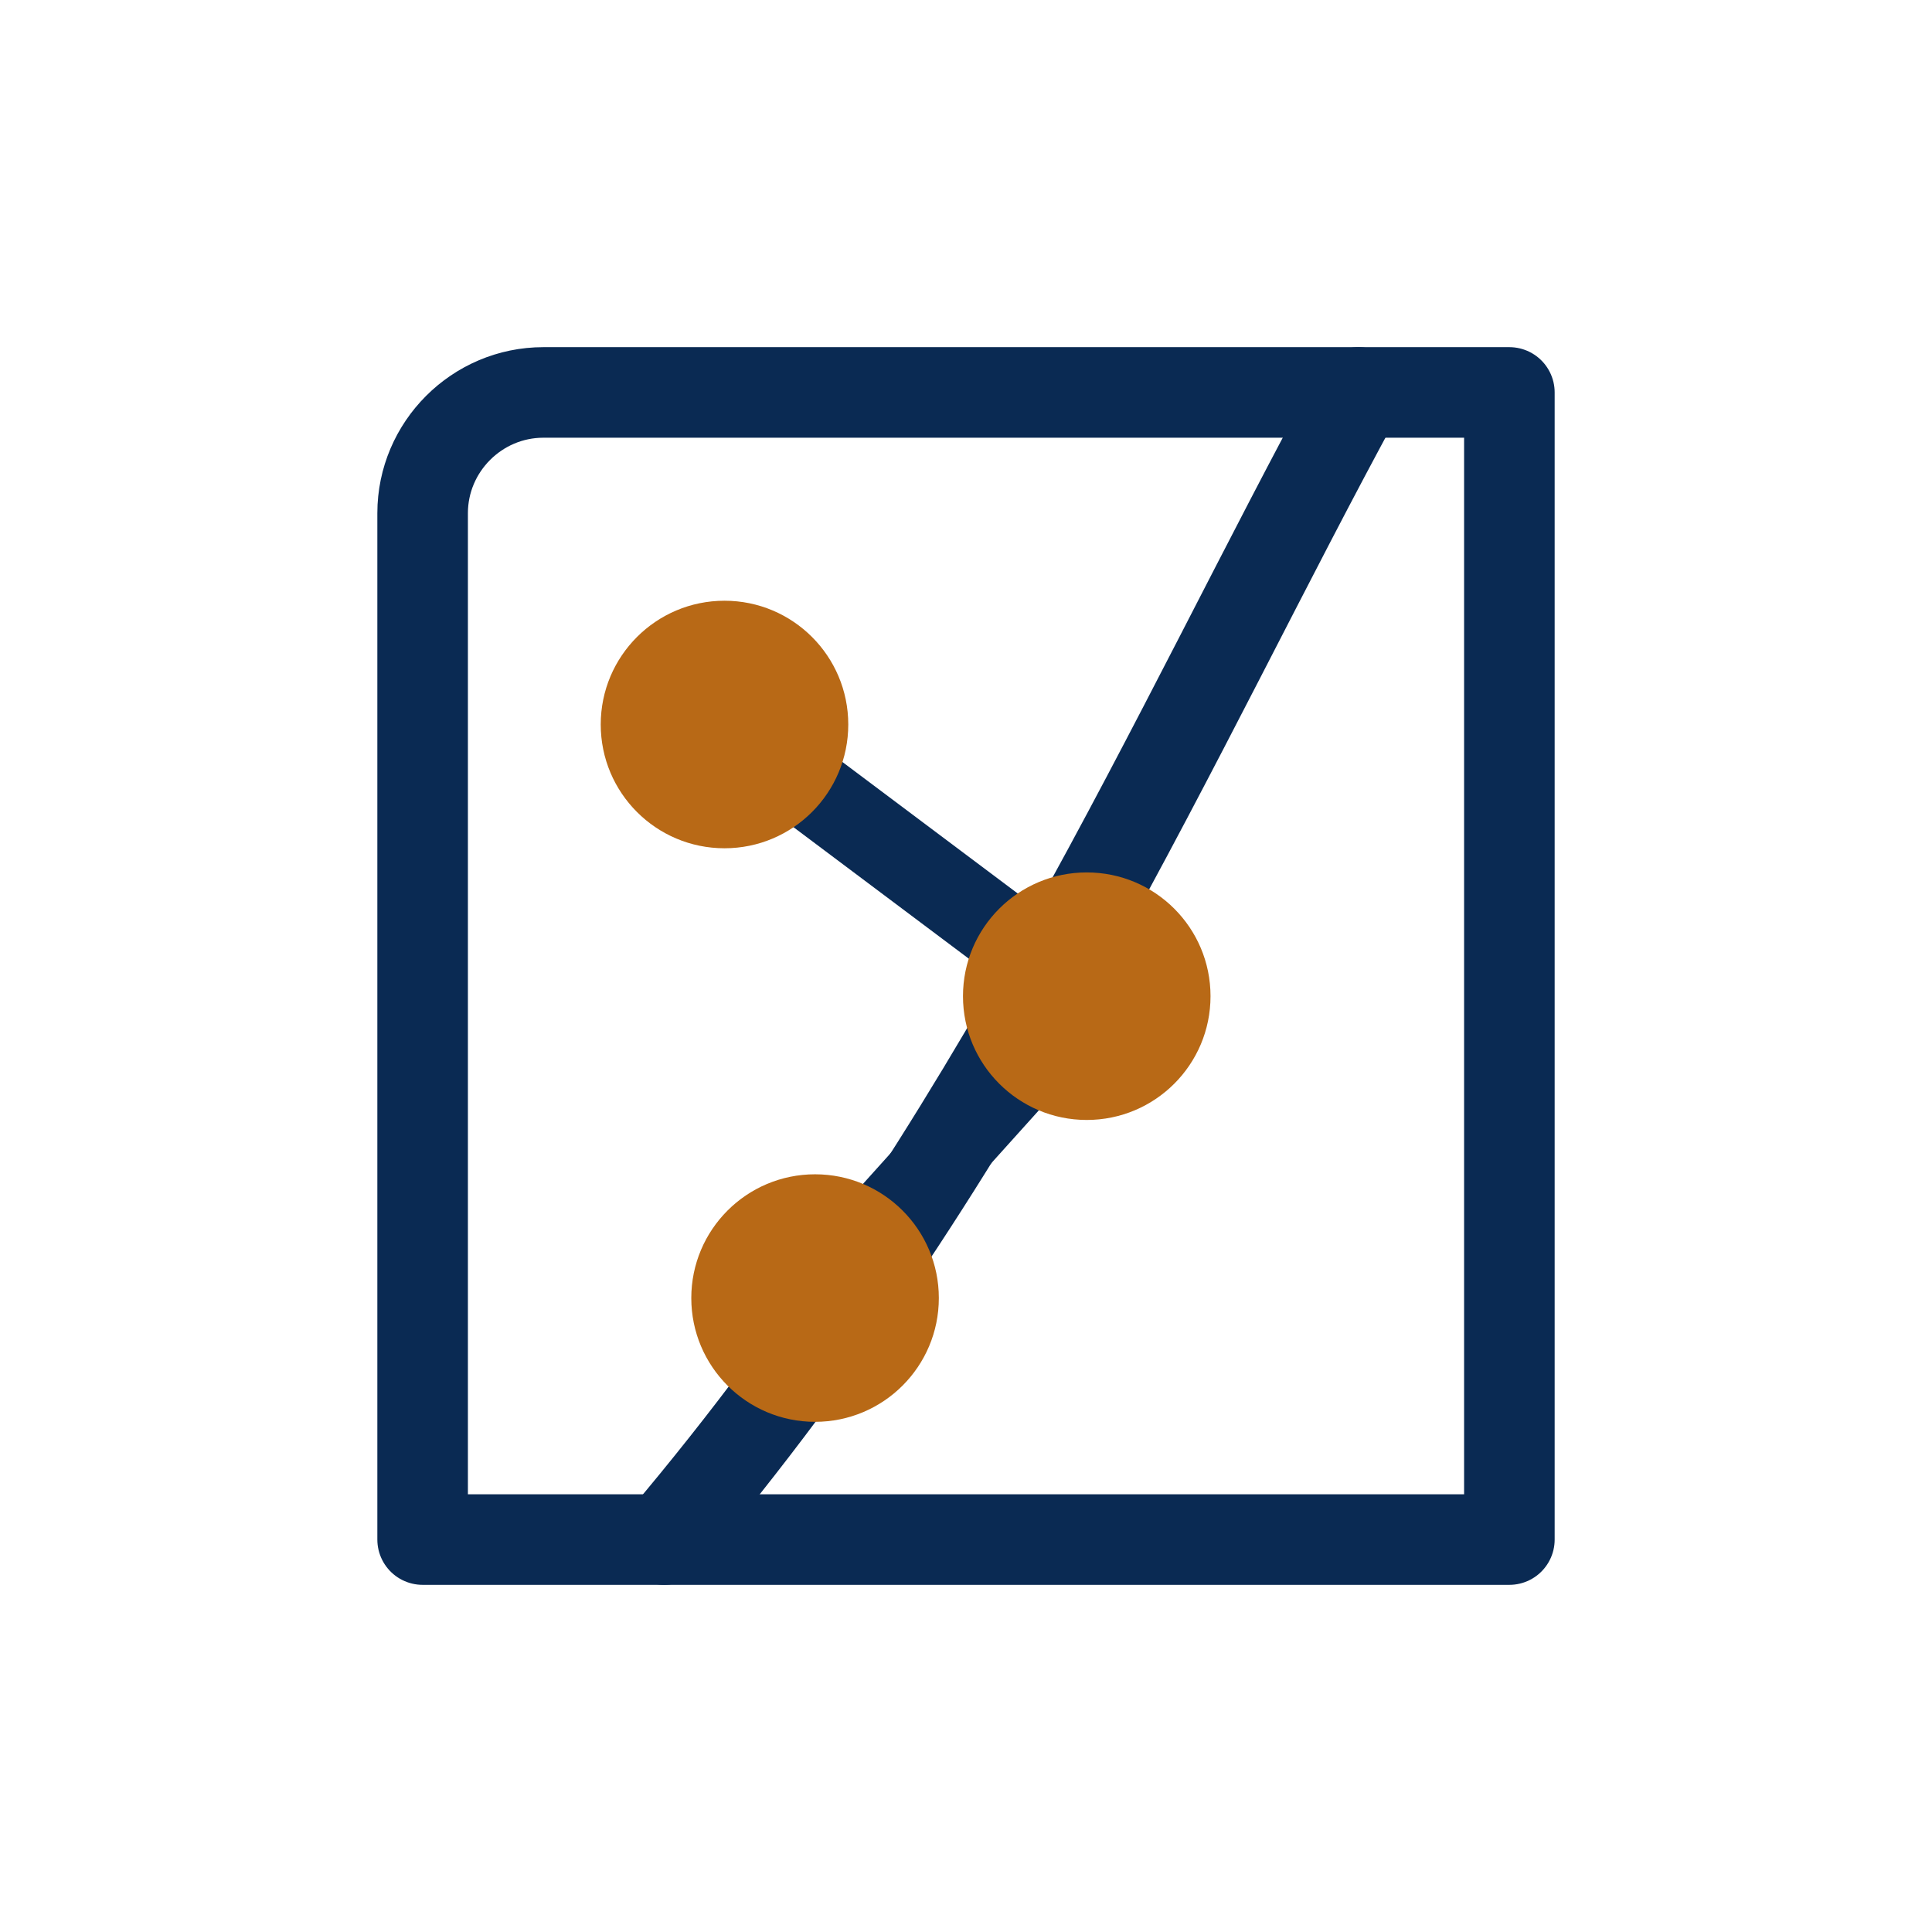
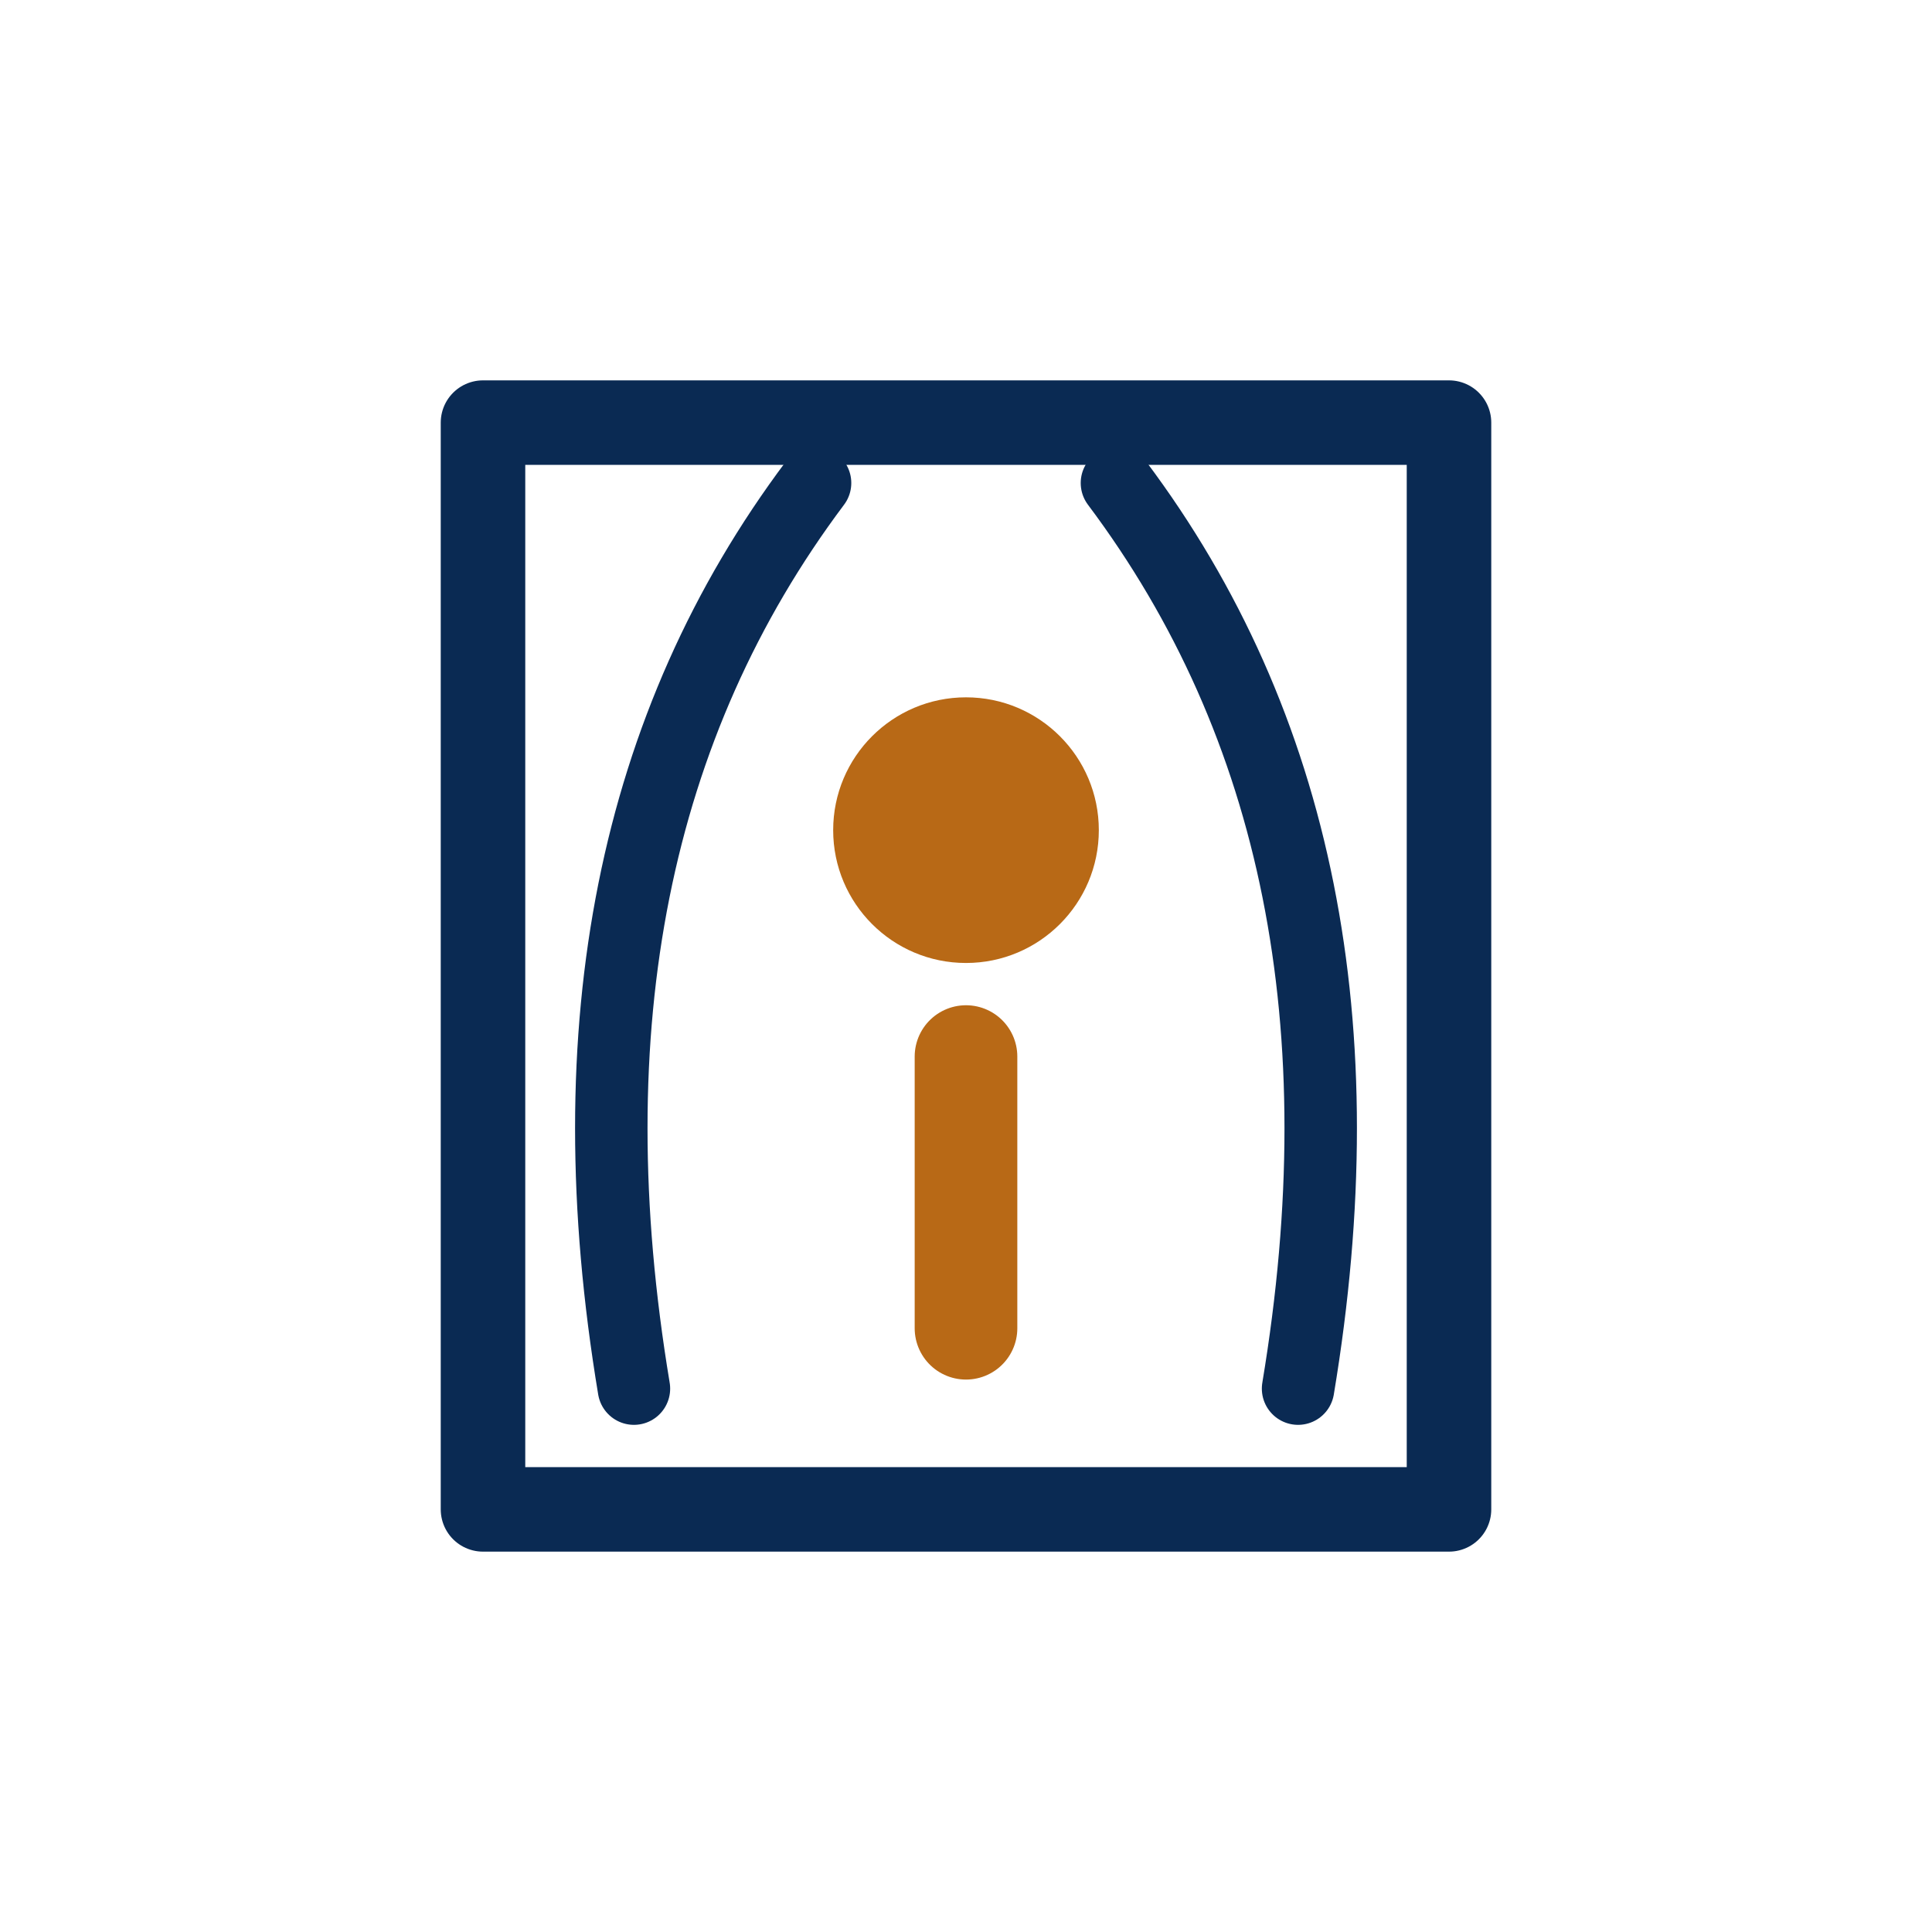
<svg xmlns="http://www.w3.org/2000/svg" viewBox="0 0 64 64" fill="none">
-   <path d="M14 51V17c0-2.2 1.8-4 4-4h32v38H14Z" stroke="#0a2a53" stroke-width="3" stroke-linejoin="round" />
-   <path d="M45 13C39 24 33 38 22 51" stroke="#0a2a53" stroke-width="3" stroke-linecap="round" />
-   <path d="M24 24 36 33 27 43" stroke="#0a2a53" stroke-width="2.7" stroke-linecap="round" stroke-linejoin="round" />
-   <circle cx="24" cy="24" r="4.1" fill="#b86916" />
-   <circle cx="36" cy="33" r="4.1" fill="#b86916" />
-   <circle cx="27" cy="43" r="4.1" fill="#b86916" />
+   <path d="M16 50V14h32v36H16Z" stroke="#0a2a53" stroke-width="2.8" stroke-linejoin="round" />
+   <path d="M27 16c-6 8-8 18-6 30" stroke="#0a2a53" stroke-width="2.4" stroke-linecap="round" />
+   <path d="M37 16c6 8 8 18 6 30" stroke="#0a2a53" stroke-width="2.4" stroke-linecap="round" />
+   <circle cx="32" cy="27.5" r="4.4" fill="#b86916" />
+   <path d="M32 35v9" stroke="#b86916" stroke-width="3.4" stroke-linecap="round" />
</svg>
